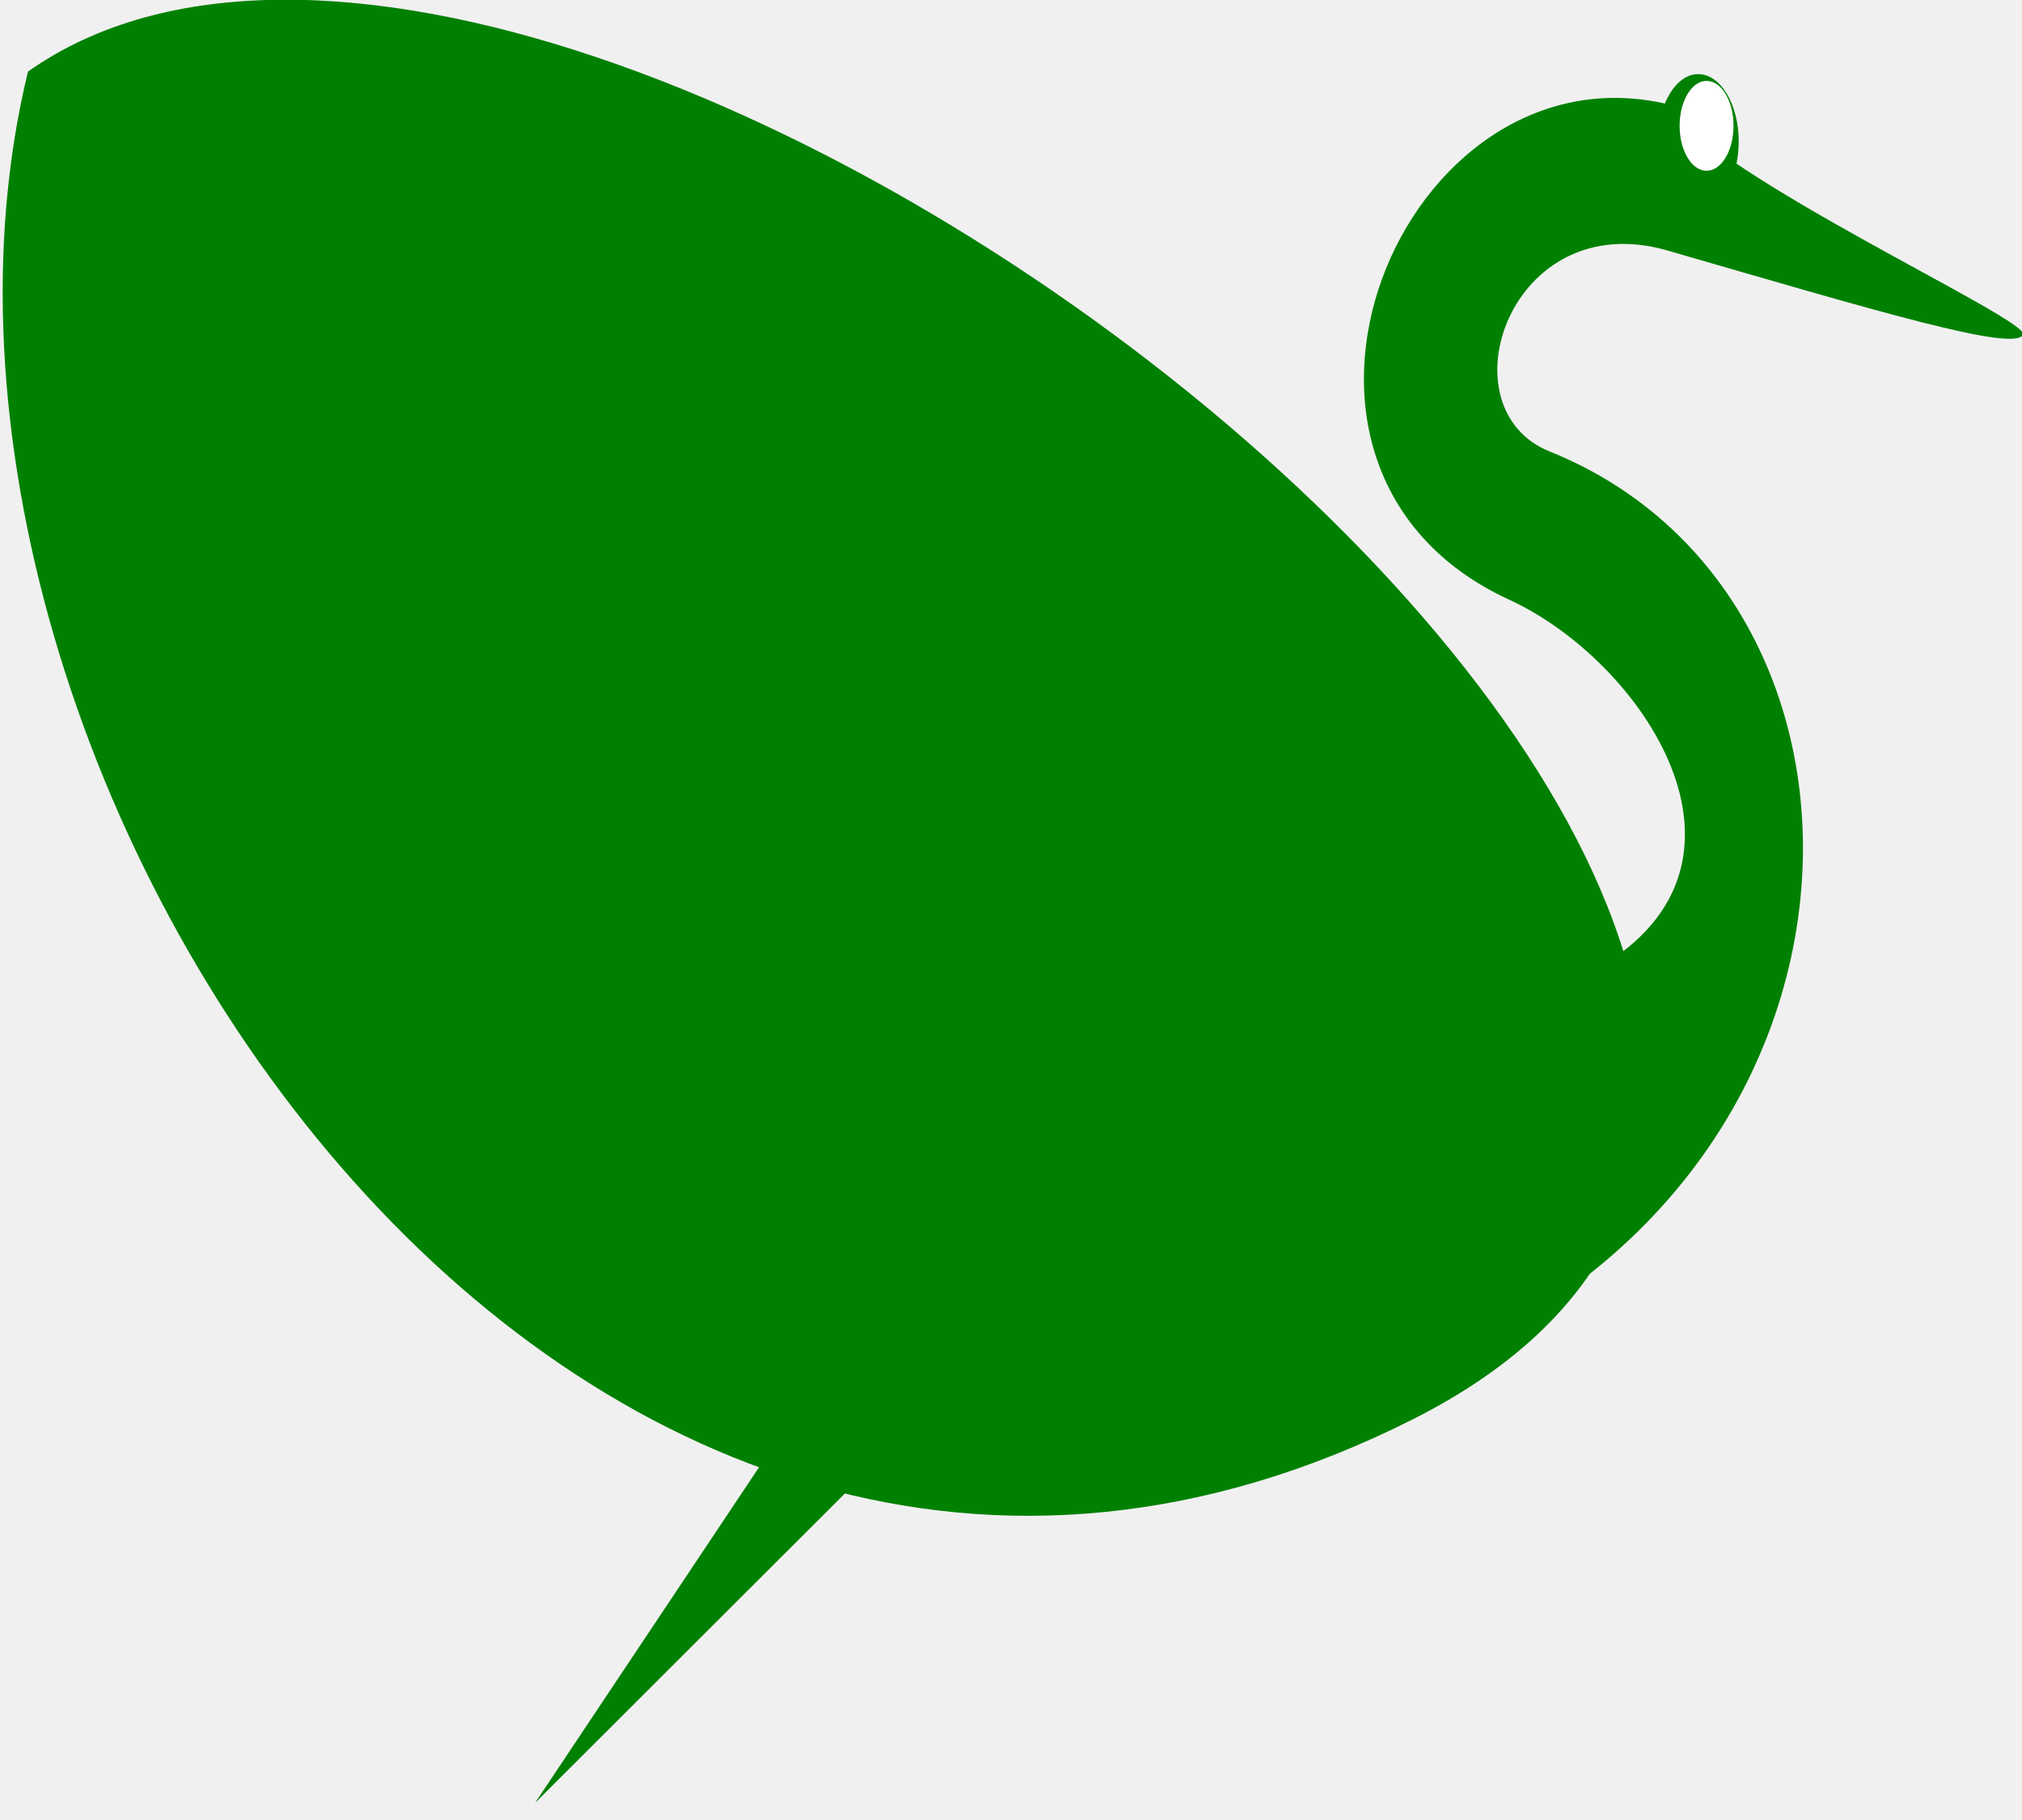
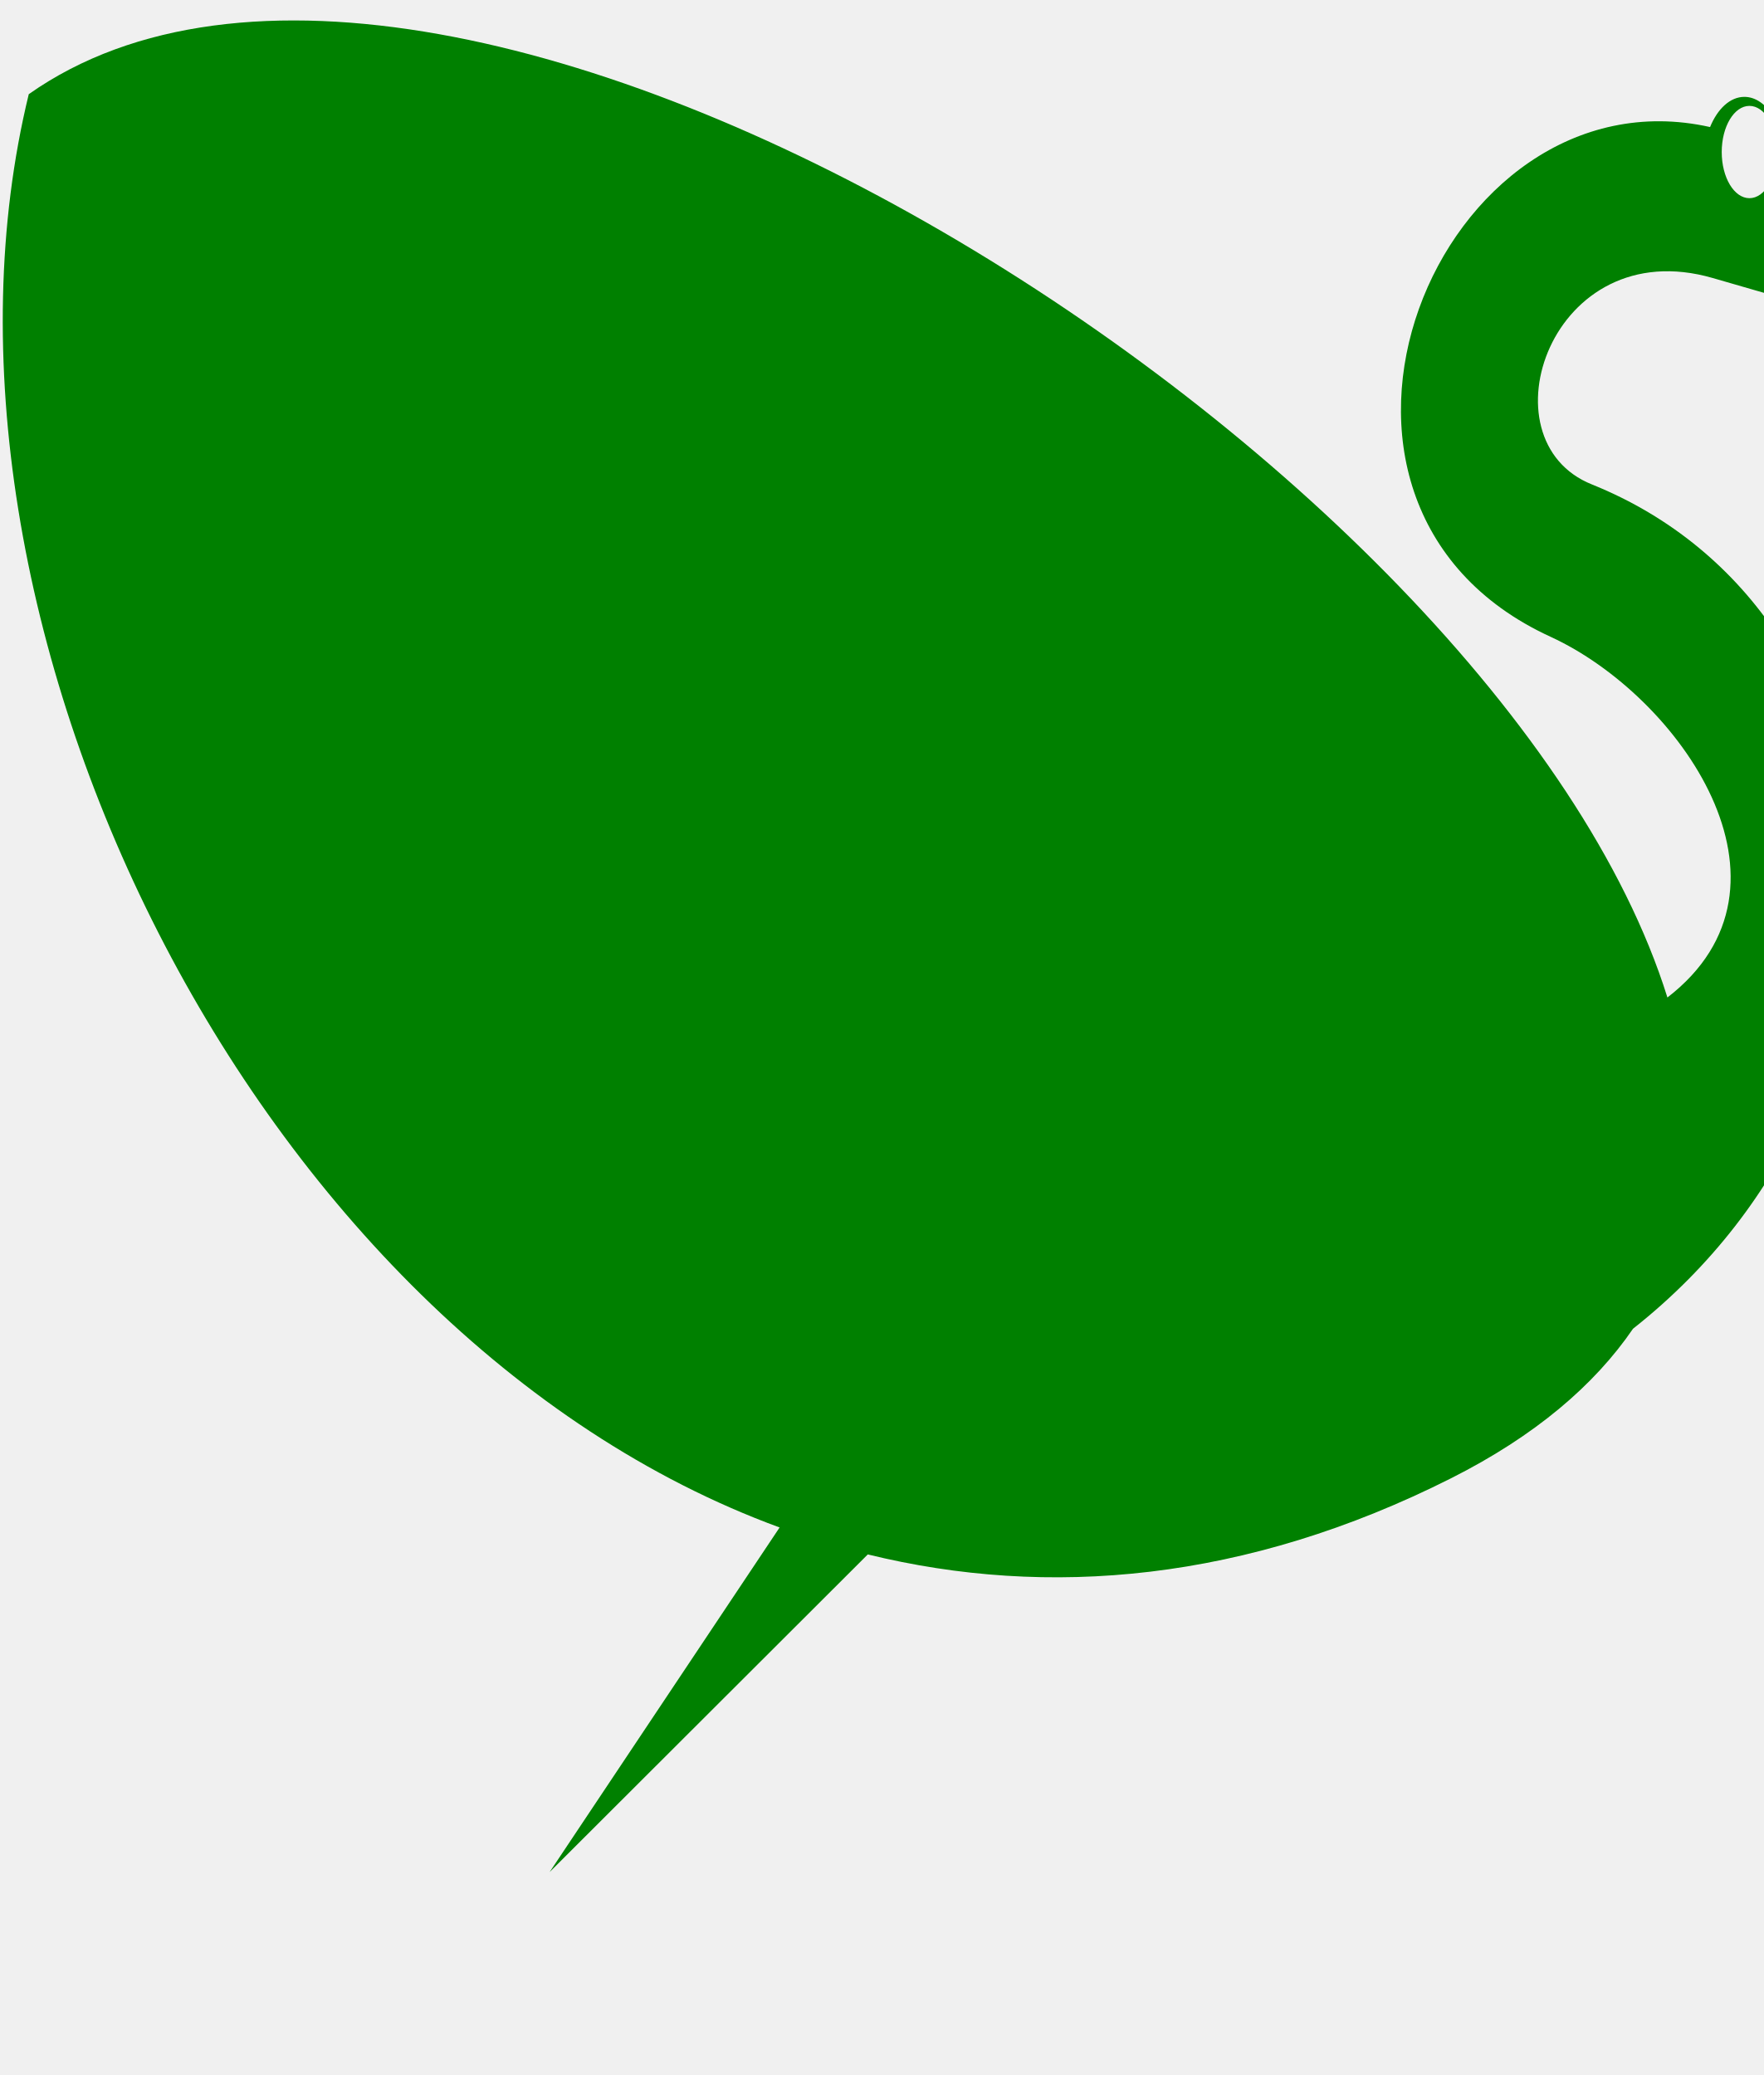
- <svg xmlns="http://www.w3.org/2000/svg" viewBox="0 0 100 90">
+ <svg xmlns="http://www.w3.org/2000/svg" viewBox="0 0 85 100">
  <style>
- .body {
+ path {
    fill: #008000;
}
- .eye {
-     fill: #ffffff;
- }    
</style>
-   <g class="body">
-     <path d="M39.023 70.332L42.163 73.477L26.464 89.152L39.023 70.332Z" />
-     <path d="M69.878 70.183C28.202 91.201 -7.029 38.062 1.385 3.537C28.826 -15.8 111.554 49.165 69.878 70.183Z" />
-     <path d="M78.997 47.896C88 42.667 81.19 32.667 74.657 29.665C60.541 23.18 69.333 2 82.513 5.16C84.667 8.667 100.365 15.778 100.052 16.541C99.679 17.447 92.727 15.355 82.469 12.389C74.679 10.137 71.298 20.2 76.657 22.332C96.477 30.334 93.757 65.189 61.215 70.141C53.892 69.932 54.237 61.445 78.997 47.896Z" />
-     <path d="M85.99 6.998C85.99 8.839 85.095 10.332 83.99 10.332C82.886 10.332 81.99 8.839 81.99 6.998C81.99 5.158 82.886 3.665 83.99 3.665C85.095 3.665 85.99 5.158 85.99 6.998Z" />
-     <path class="eye" d="M85.733 6.222C85.733 7.449 85.136 8.444 84.4 8.444C83.664 8.444 83.067 7.449 83.067 6.222C83.067 4.995 83.664 4 84.4 4C85.136 4 85.733 4.995 85.733 6.222Z" />
-   </g>
+   <path fill-rule="evenodd" clip-rule="evenodd" d="M69.931 71.237C60.03 76.23 50.492 77.041 41.816 74.912L26.484 90.22L37.566 73.613C12.05 64.255 -4.703 29.526 1.386 4.539C21.683 -9.763 72.206 22.021 80.346 48.072C87.353 42.669 80.909 33.534 74.714 30.688C60.65 24.227 69.309 3.189 82.401 6.123C82.761 5.245 83.367 4.668 84.054 4.668C85.16 4.668 86.056 6.162 86.056 8.004C86.056 8.387 86.017 8.756 85.945 9.098C88.547 10.856 92.092 12.796 94.988 14.38C97.962 16.006 100.25 17.258 100.128 17.554C99.782 18.395 93.766 16.652 84.697 14.025L84.688 14.023C83.987 13.82 83.268 13.611 82.532 13.399C74.736 11.145 71.352 21.216 76.715 23.349C92.125 29.57 93.921 52.009 78.687 64.037C76.819 66.769 73.954 69.207 69.931 71.237ZM84.298 9.551C85.034 9.551 85.632 8.555 85.632 7.327C85.632 6.099 85.034 5.103 84.298 5.103C83.561 5.103 82.963 6.099 82.963 7.327C82.963 8.555 83.561 9.551 84.298 9.551Z" />
</svg>
